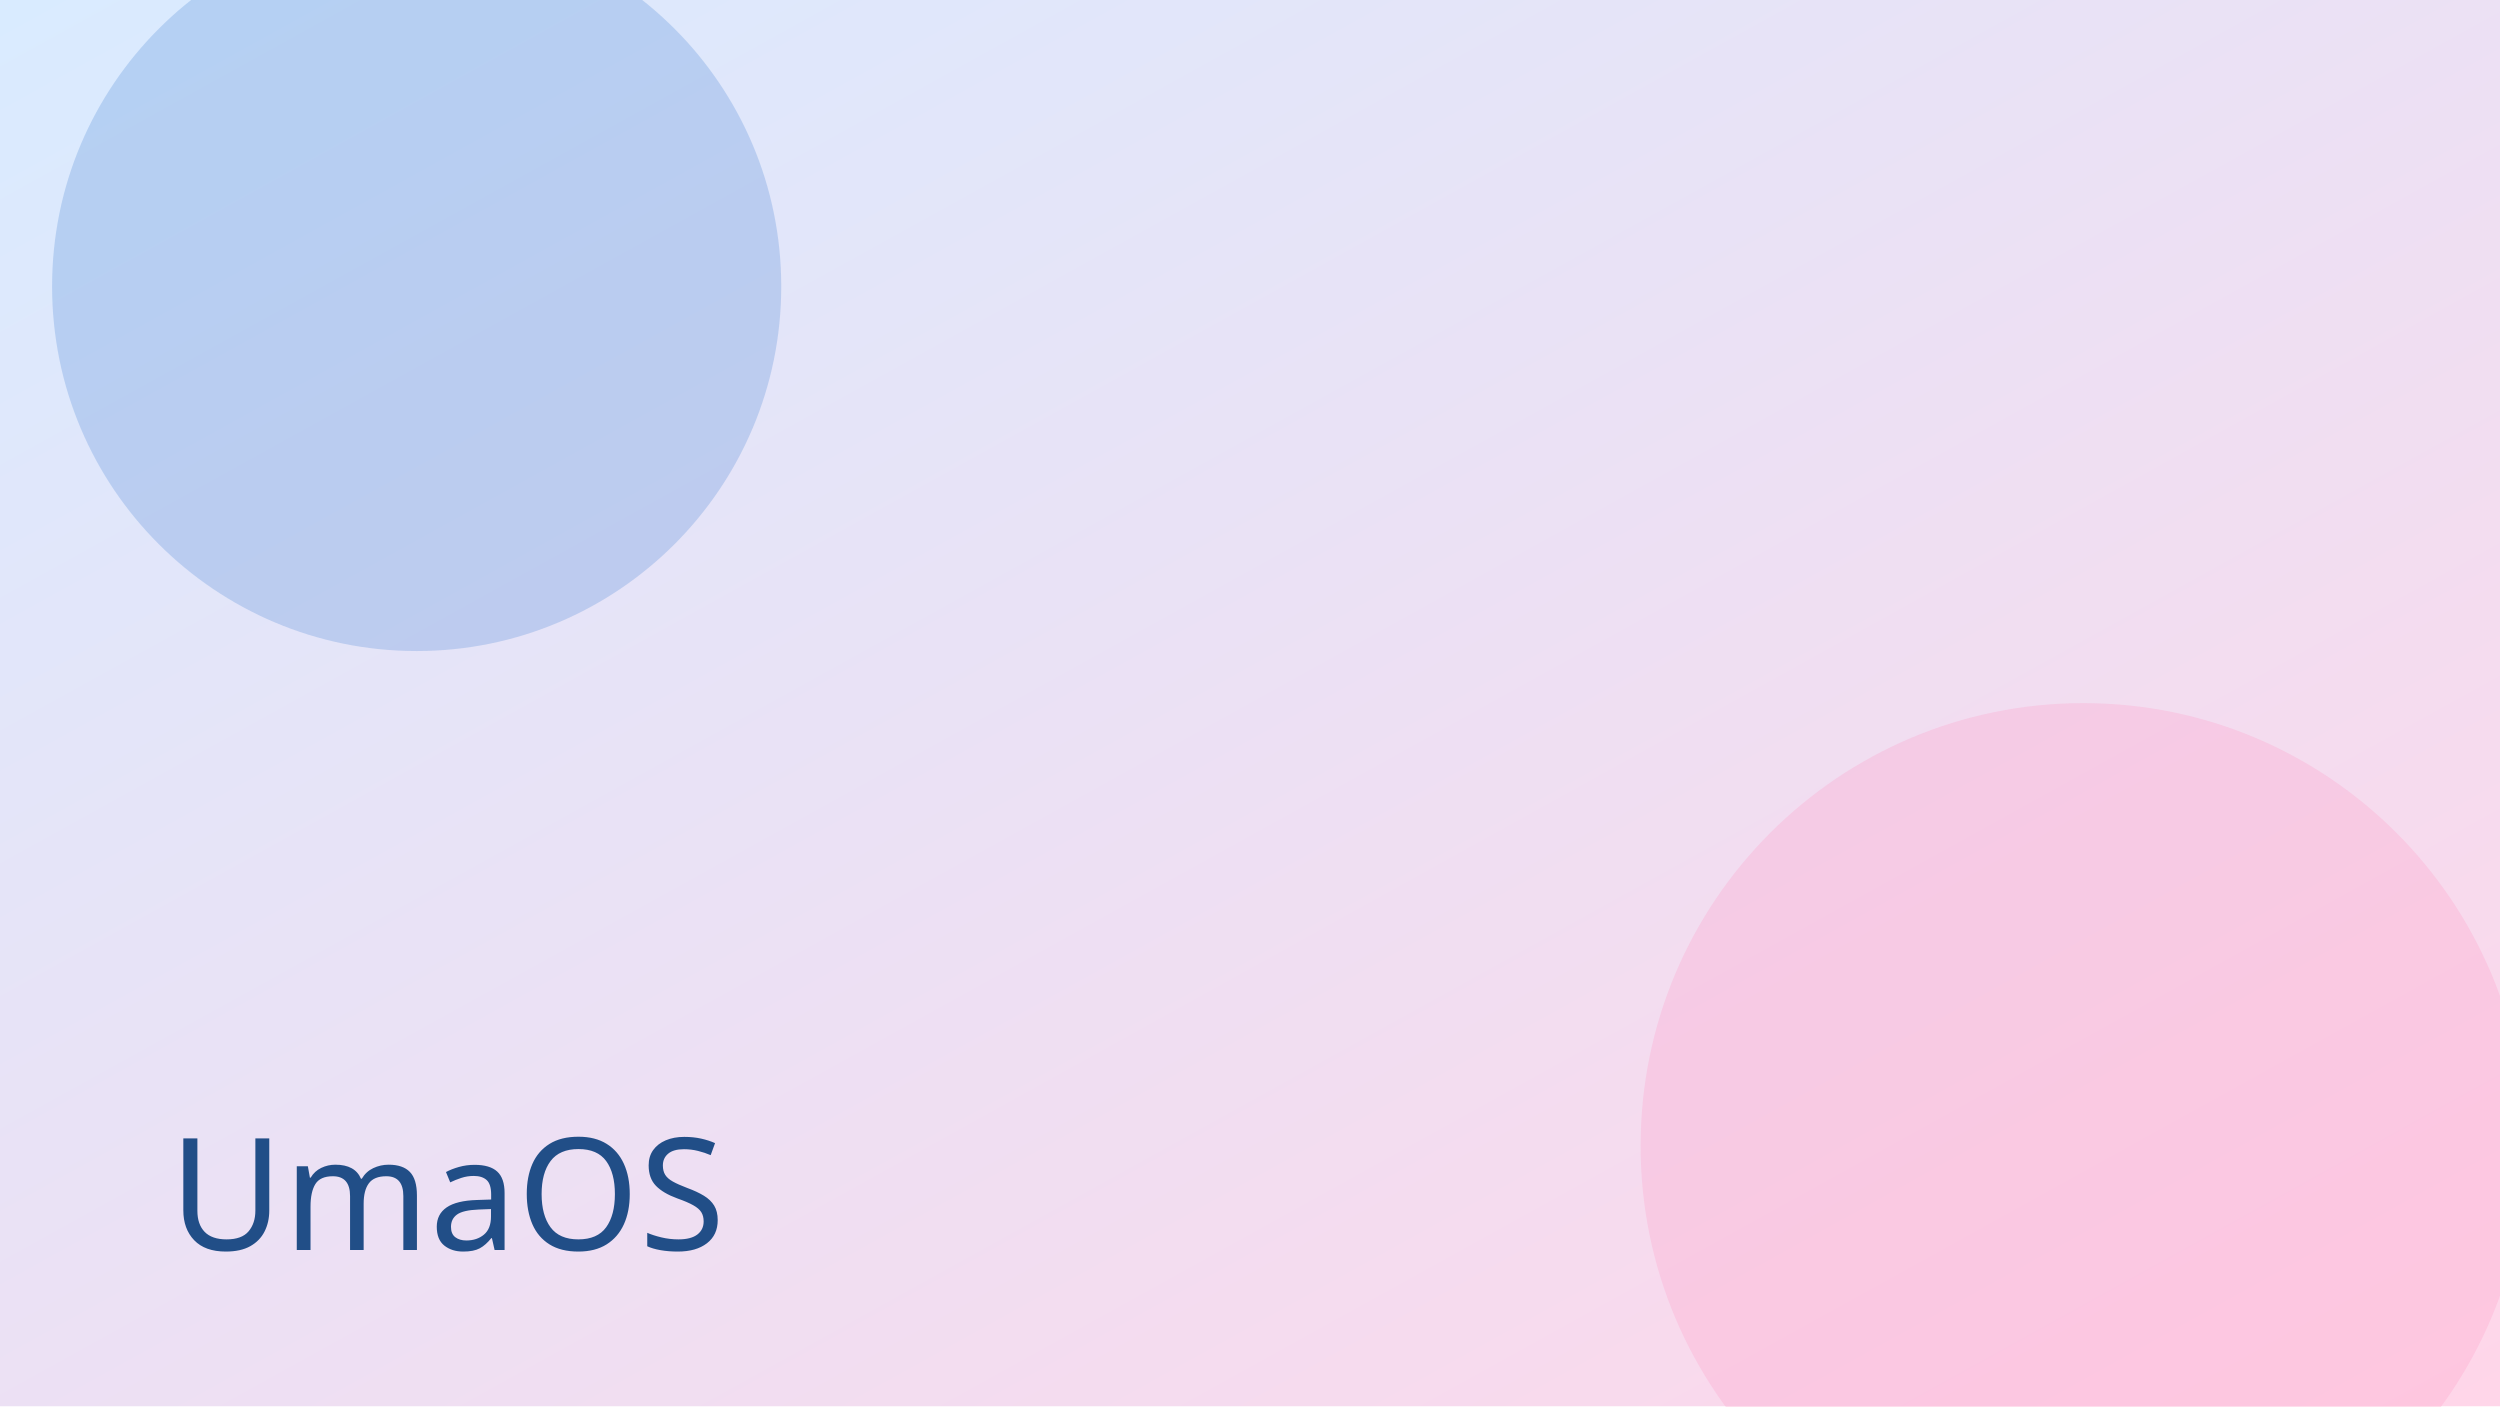
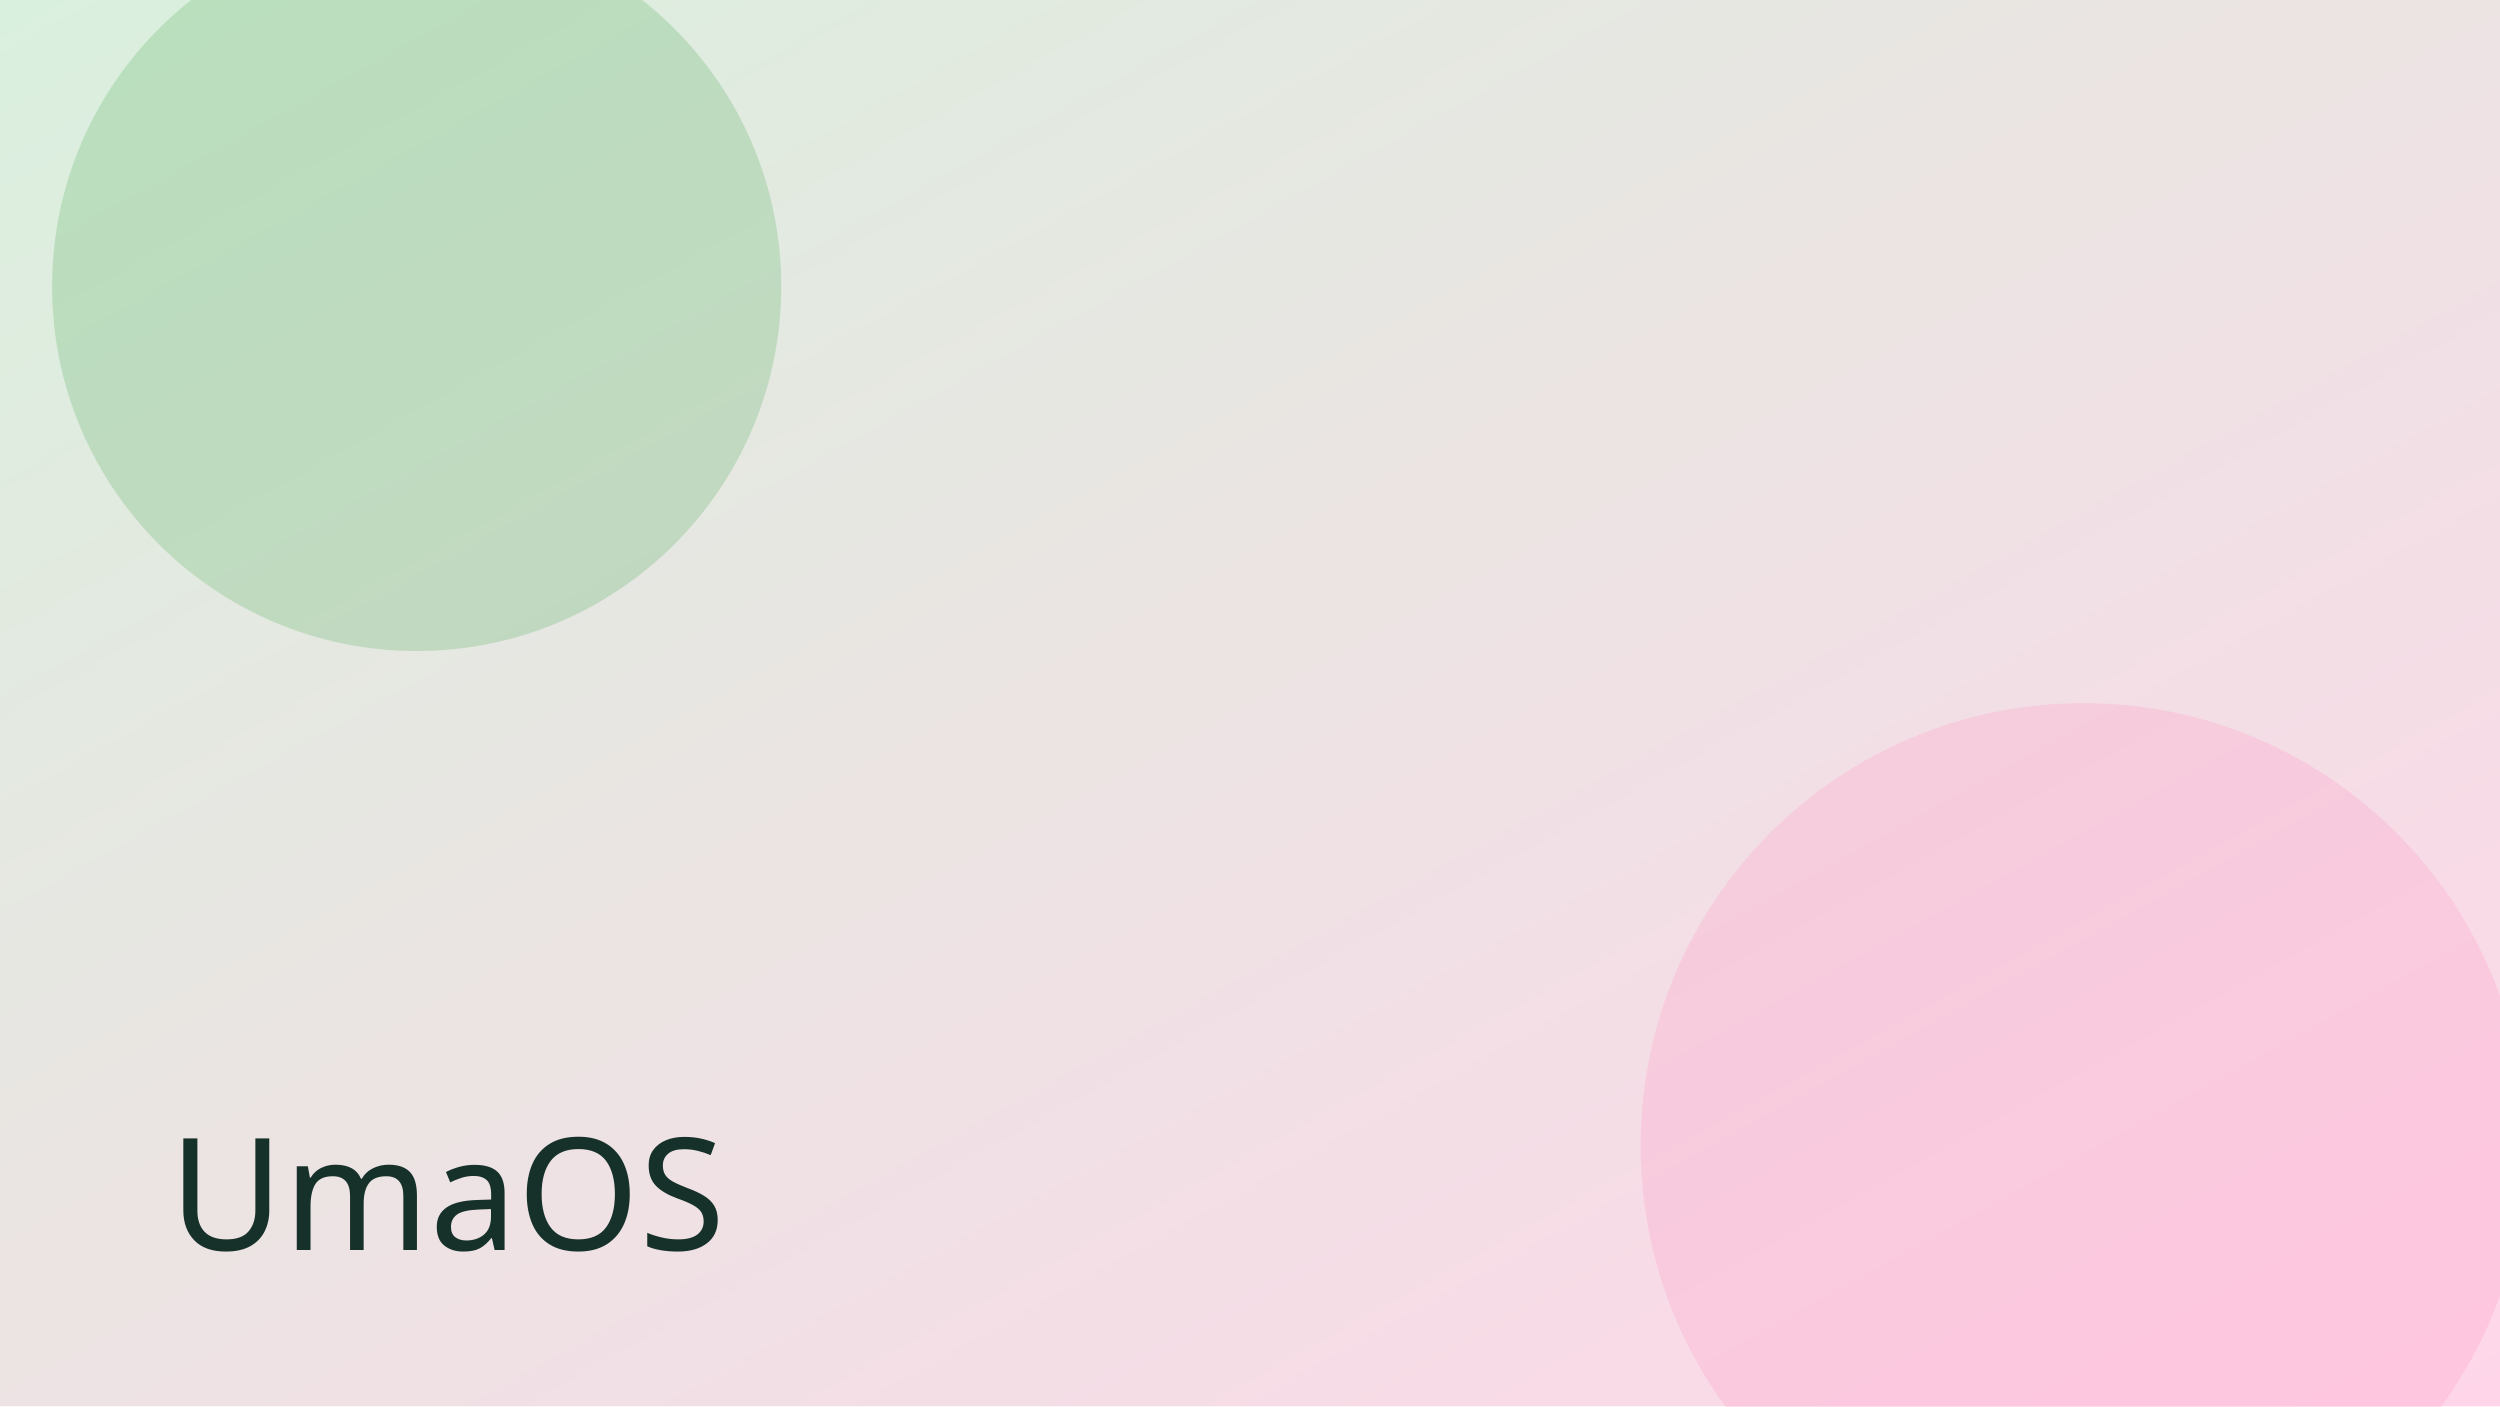
<svg xmlns="http://www.w3.org/2000/svg" width="1920" height="1080" viewBox="0 0 1920 1080">
  <defs>
    <linearGradient id="bg" x1="0" x2="1" y1="0" y2="1">
-       <stop offset="0" stop-color="#d9ebff" />
+       <stop offset="0" stop-color="#daf0de" />
      <stop offset="1" stop-color="#ffd6e9" />
    </linearGradient>
  </defs>
  <rect width="1920" height="1080" fill="url(#bg)" />
-   <circle cx="320" cy="220" r="280" fill="#2f74cc" opacity="0.22" />
+   <circle cx="320" cy="220" r="280" fill="#42a54b" opacity="0.22" />
  <circle cx="1600" cy="880" r="340" fill="#ff91c0" opacity="0.24" />
-   <text x="130" y="960" fill="#214e87" font-size="120" font-family="Noto Sans">UmaOS</text>
+   <text x="130" y="960" fill="#16302a" font-size="120" font-family="Noto Sans">UmaOS</text>
</svg>
